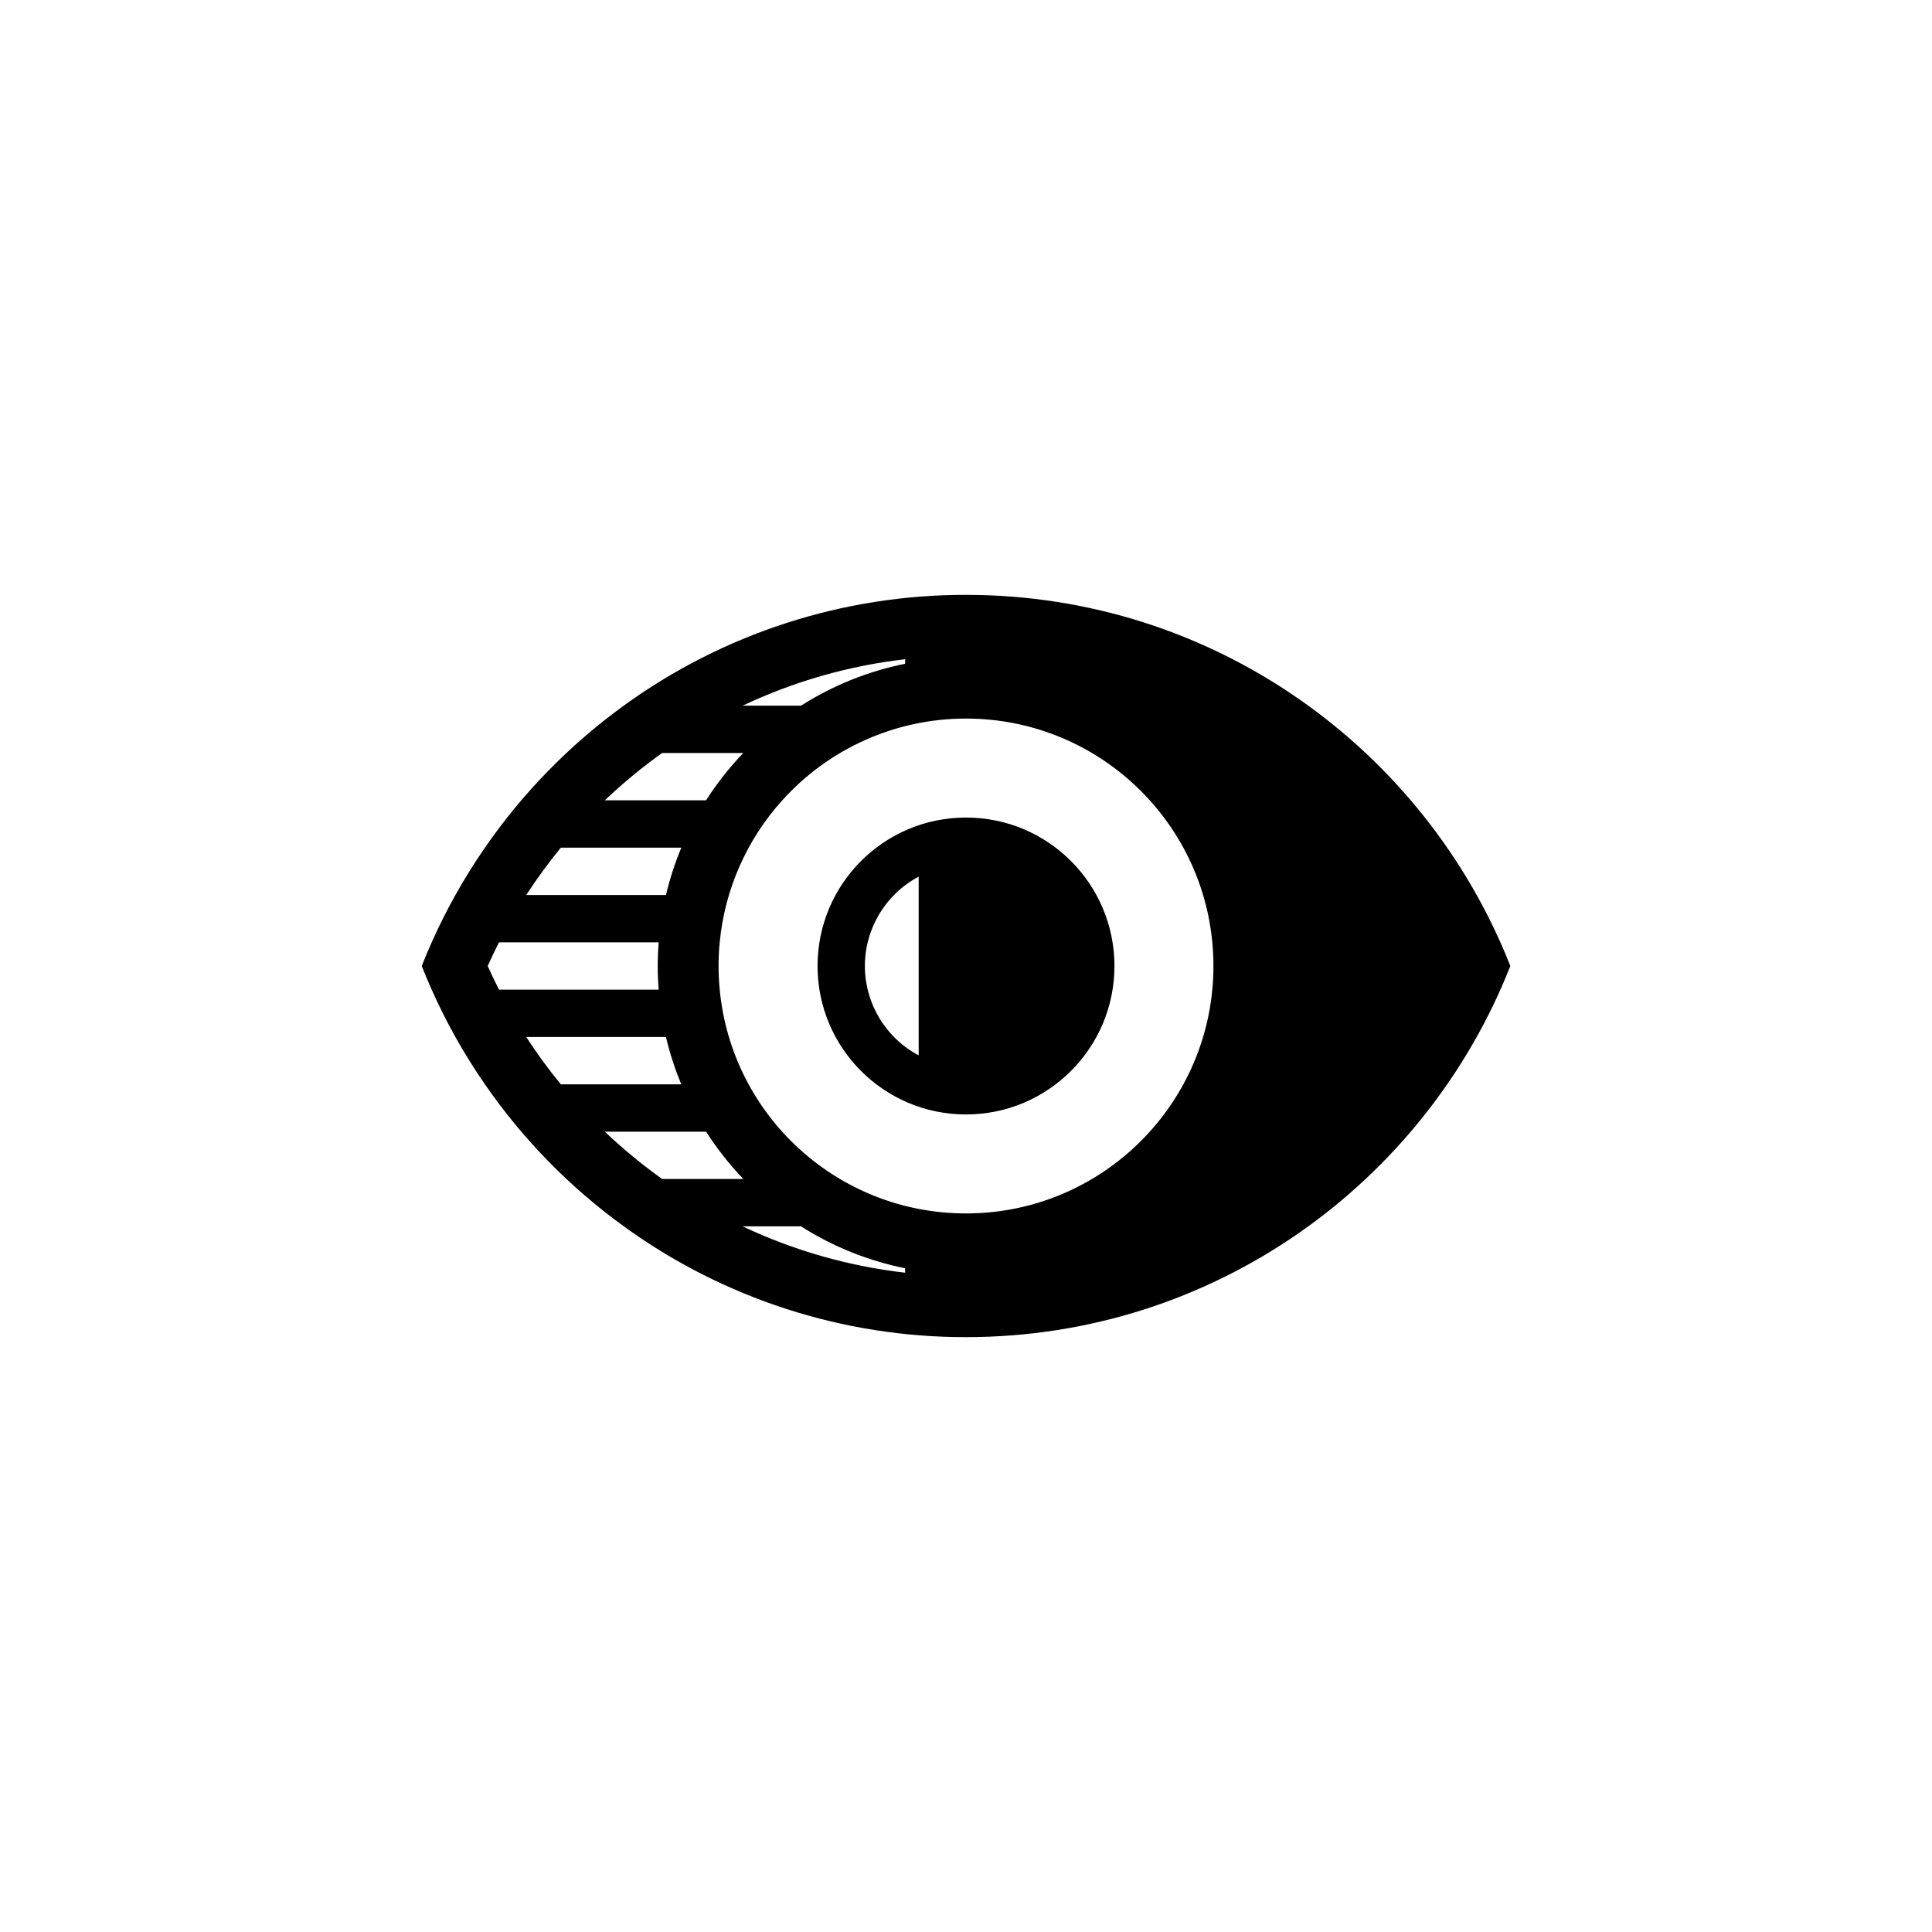
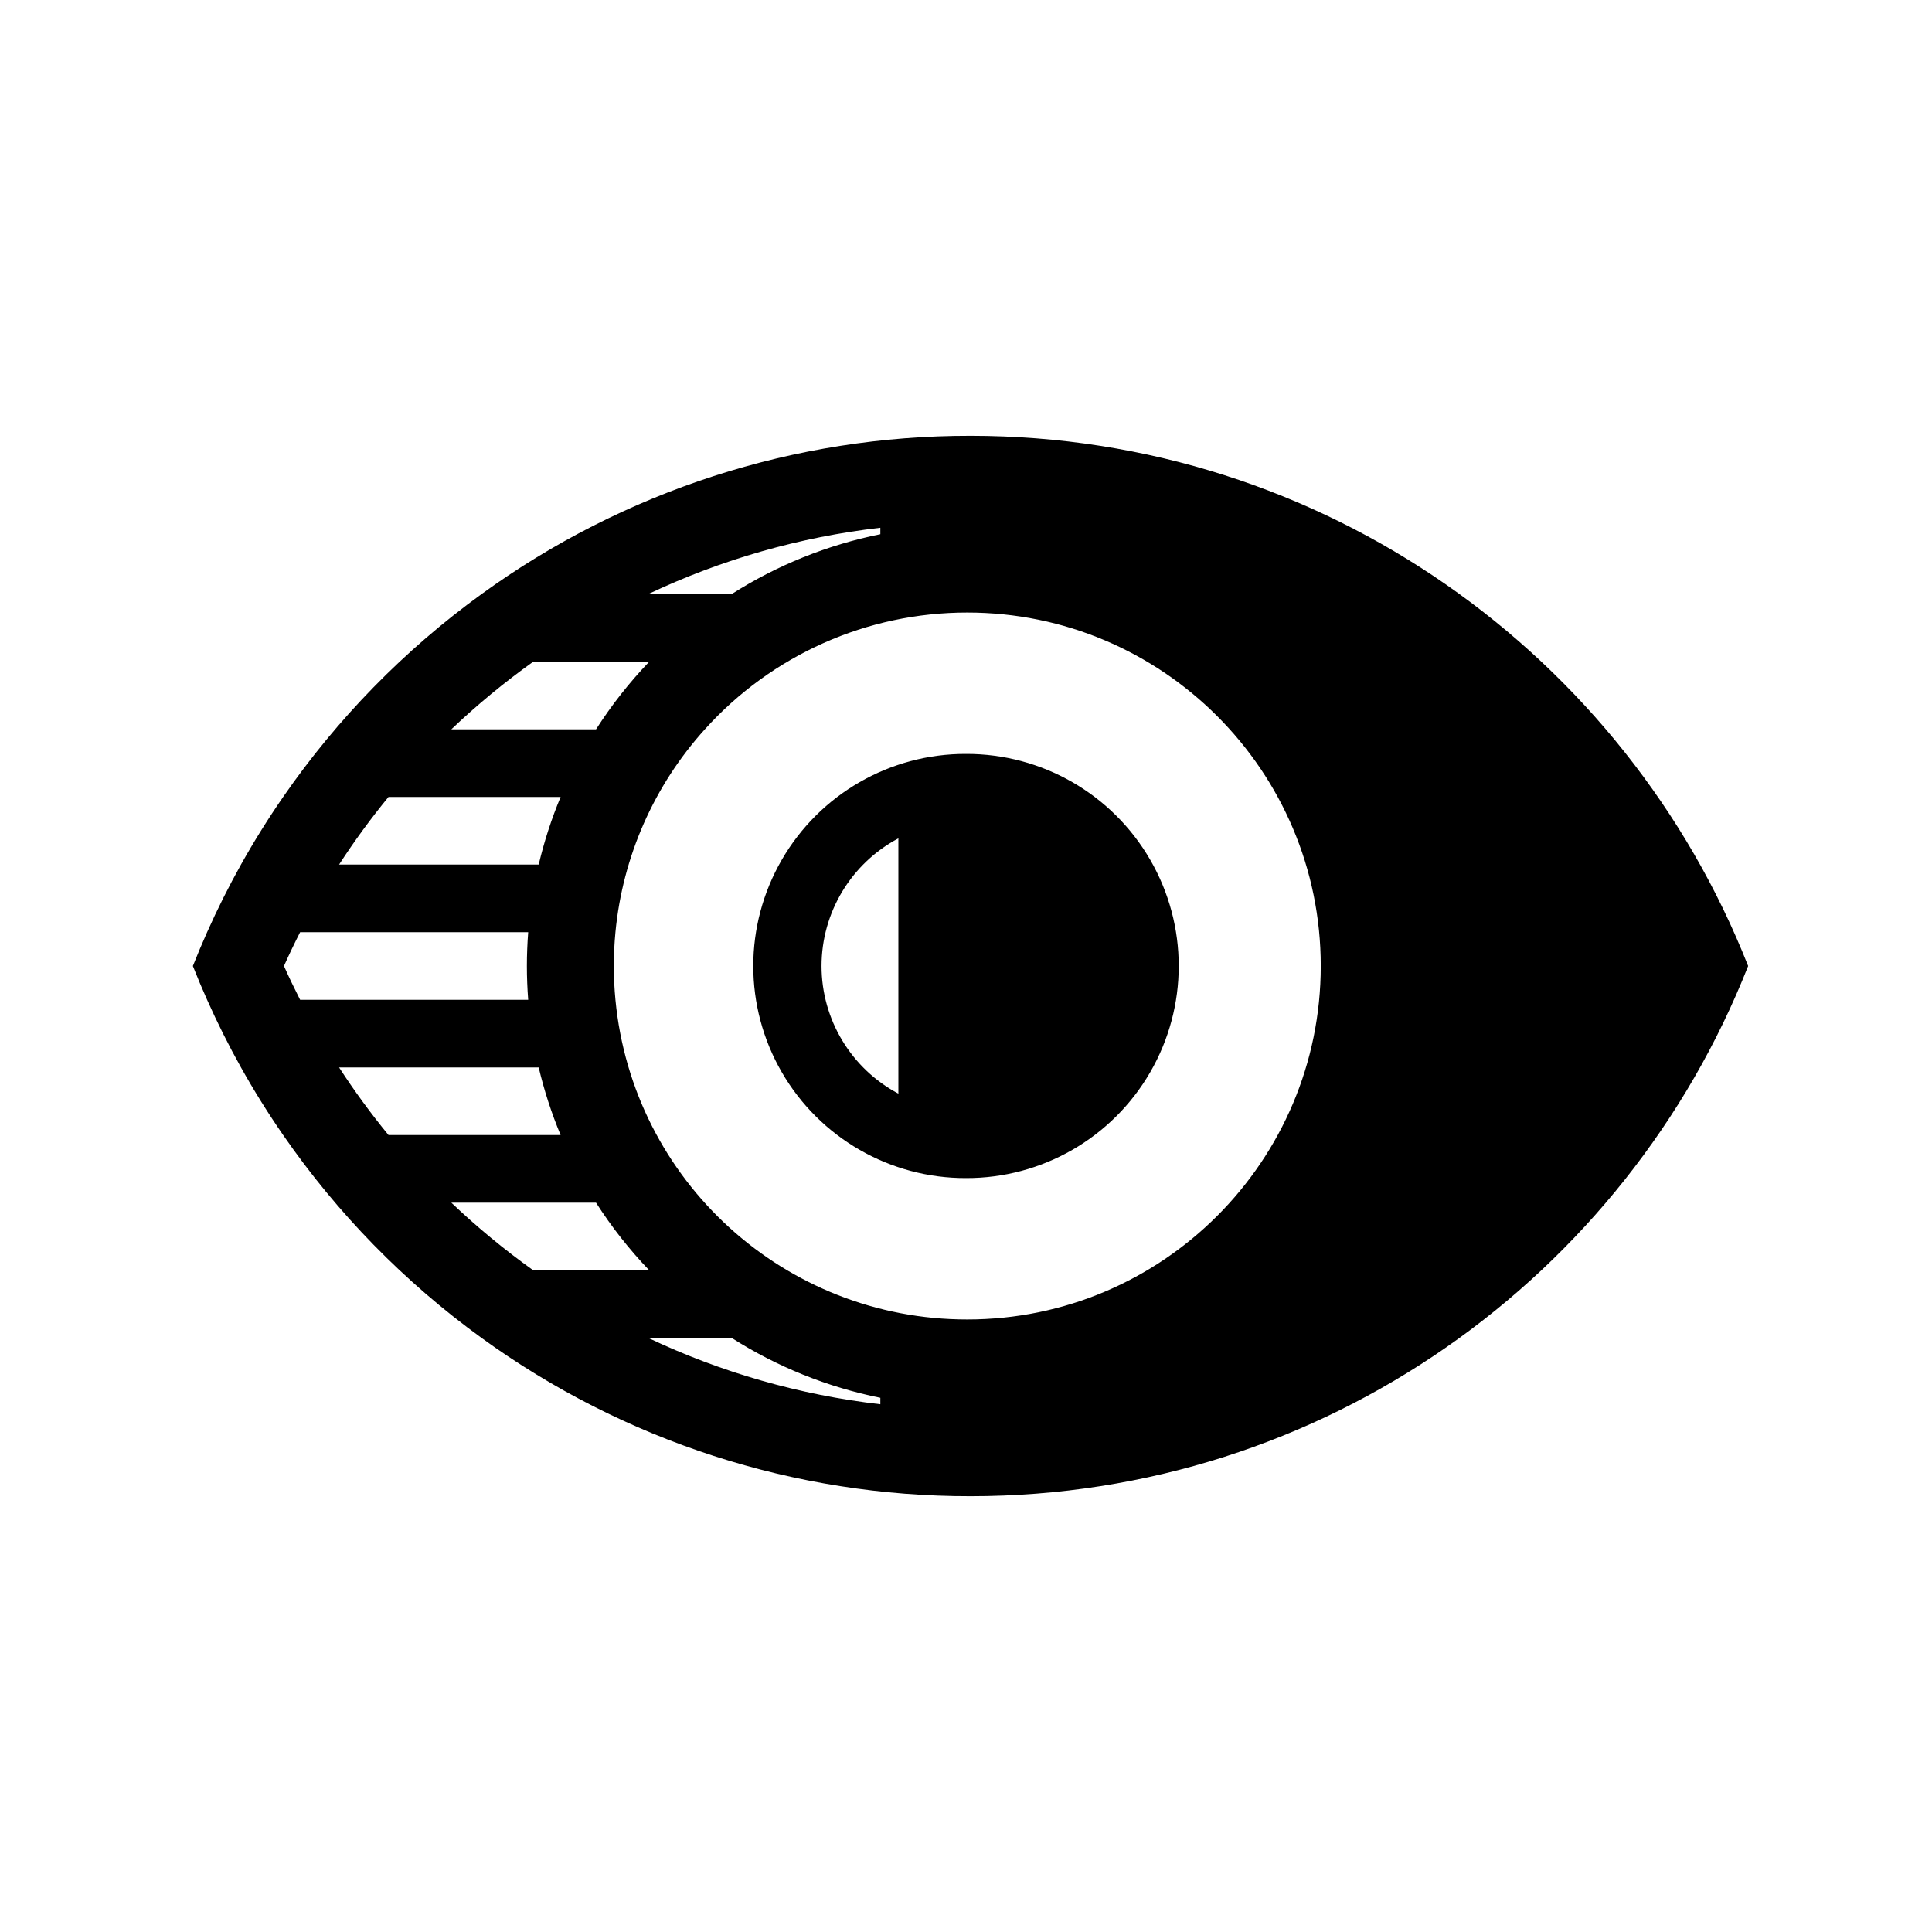
<svg xmlns="http://www.w3.org/2000/svg" height="1000" viewBox="0 0 1000 1000" width="1000">
  <g data-name="all icons" id="all_icons">
-     <g data-name="Layer 68" id="Layer_68">
-       <path d="M500,423.16h0a76.84,76.84,0,0,0,0,153.68h0a76.84,76.84,0,0,0,0-153.68ZM447.66,500a52.39,52.39,0,0,1,27.84-46.24v92.49A52.39,52.39,0,0,1,447.66,500ZM500,307.9h0a300.89,300.89,0,0,0-177.16,57.35A304.47,304.47,0,0,0,251,438.75q-8.2,11.86-15.28,24.5-6.67,11.93-12.28,24.5-2.7,6.06-5.15,12.25,2.44,6.2,5.15,12.25,5.6,12.56,12.28,24.5,7.07,12.63,15.28,24.5a304.49,304.49,0,0,0,71.88,73.5A300.89,300.89,0,0,0,500,692.1h0c128.07,0,237.44-79.66,281.75-192.1C737.44,387.56,628.07,307.9,500,307.9Zm-31.5,33.31v2.35a158.62,158.62,0,0,0-53.89,21.7H384.38A268.4,268.4,0,0,1,468.5,341.21ZM342.72,389.75h42a160.64,160.64,0,0,0-19.27,24.5H313.05A274.51,274.51,0,0,1,342.72,389.75Zm-52.43,49h62.36a158.24,158.24,0,0,0-7.94,24.5H272.39A270.87,270.87,0,0,1,290.3,438.75Zm-32,73.5q-3.07-6-5.86-12.25,2.78-6.21,5.86-12.25h82.63c-.31,4-.48,8.13-.48,12.25s.17,8.21.48,12.25Zm32,49a270.87,270.87,0,0,1-17.91-24.5h72.32a158.2,158.2,0,0,0,7.94,24.5Zm22.75,24.5h52.43a160.64,160.64,0,0,0,19.27,24.5h-42A274.51,274.51,0,0,1,313.05,585.75Zm155.45,73a268.4,268.4,0,0,1-84.12-24h30.23a158.62,158.62,0,0,0,53.88,21.7ZM500,628.07h0A128,128,0,0,1,372.52,512.25c-.38-4-.59-8.12-.59-12.25s.2-8.22.59-12.25a127.62,127.62,0,0,1,32.39-73.5A127.82,127.82,0,0,1,500,371.93h0a128.07,128.07,0,0,1,0,256.14Z" />
+     <g data-name="Layer 437" id="Layer_437">
+       <path d="M500,390.227h0a109.773,109.773,0,1,0,0,219.545h0a109.773,109.773,0,1,0,0-219.545ZM425.227,500A74.847,74.847,0,0,1,465,433.936V566.063A74.849,74.849,0,0,1,425.227,500Zm77.107-274.431h0A429.847,429.847,0,0,0,249.241,307.5a434.975,434.975,0,0,0-102.681,105q-11.709,16.937-21.824,35-9.53,17.041-17.539,35-3.86,8.655-7.364,17.5,3.489,8.85,7.364,17.5,8,17.943,17.539,35,10.1,18.05,21.824,35a434.993,434.993,0,0,0,102.681,105,429.847,429.847,0,0,0,253.092,81.932h0c182.954,0,339.2-113.8,402.5-274.432C841.531,339.366,685.288,225.568,502.334,225.568Zm-46.667,47.585v3.352A226.614,226.614,0,0,0,378.688,307.5H335.5A383.445,383.445,0,0,1,455.667,273.153ZM275.986,342.5h60.047a229.5,229.5,0,0,0-27.53,35H233.6A392.231,392.231,0,0,1,275.986,342.5Zm-74.894,70h89.08a226.169,226.169,0,0,0-11.346,35H175.51A386.982,386.982,0,0,1,201.092,412.5Zm-45.75,105q-4.392-8.628-8.369-17.5,3.972-8.871,8.369-17.5H273.391c-.441,5.778-.679,11.612-.679,17.5s.238,11.723.679,17.5Zm45.75,70a386.7,386.7,0,0,1-25.582-35H278.826a226.1,226.1,0,0,0,11.346,35Zm32.5,35H308.5a229.475,229.475,0,0,0,27.531,35H275.986A392,392,0,0,1,233.6,622.5ZM455.666,726.846A383.422,383.422,0,0,1,335.5,692.5h43.191a226.59,226.59,0,0,0,76.978,31Zm45-43.892h0A182.8,182.8,0,0,1,318.551,517.5c-.548-5.76-.839-11.6-.839-17.5s.291-11.739.839-17.5a182.319,182.319,0,0,1,46.269-105,182.591,182.591,0,0,1,135.847-60.454h0c100.991,0,182.954,81.964,182.954,182.954S601.658,682.954,500.667,682.954Z" />
    </g>
  </g>
</svg>
